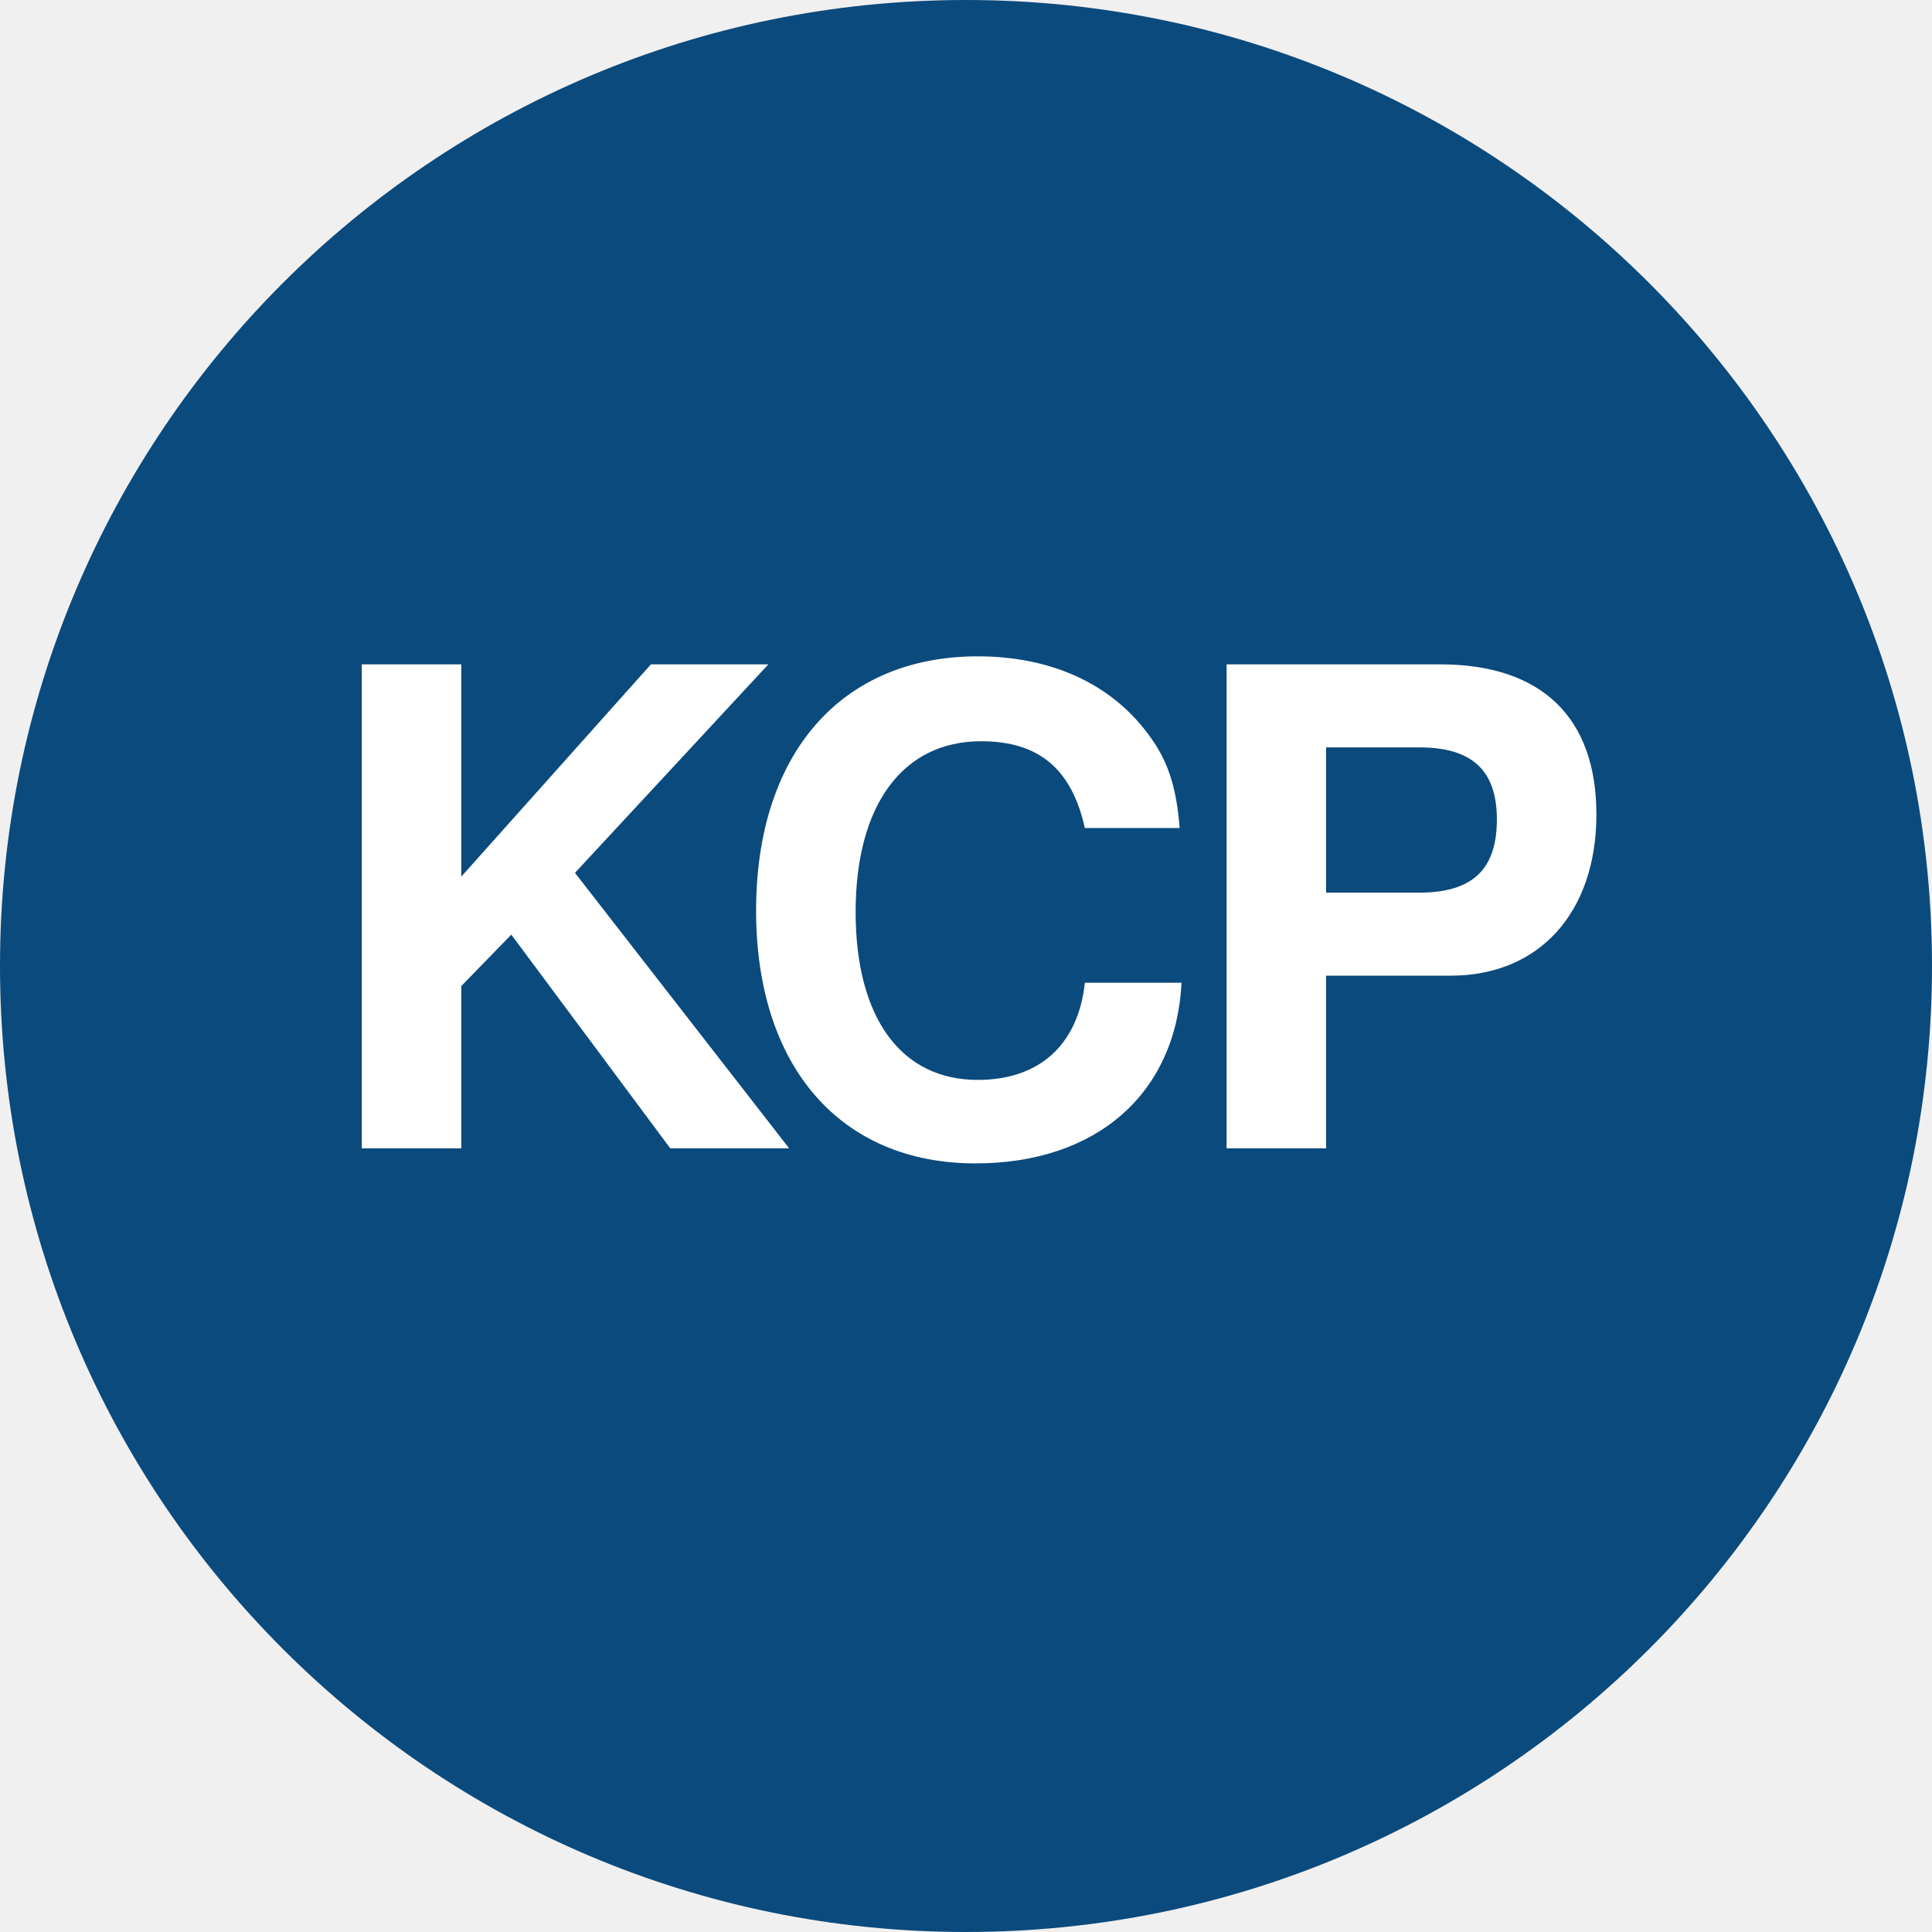
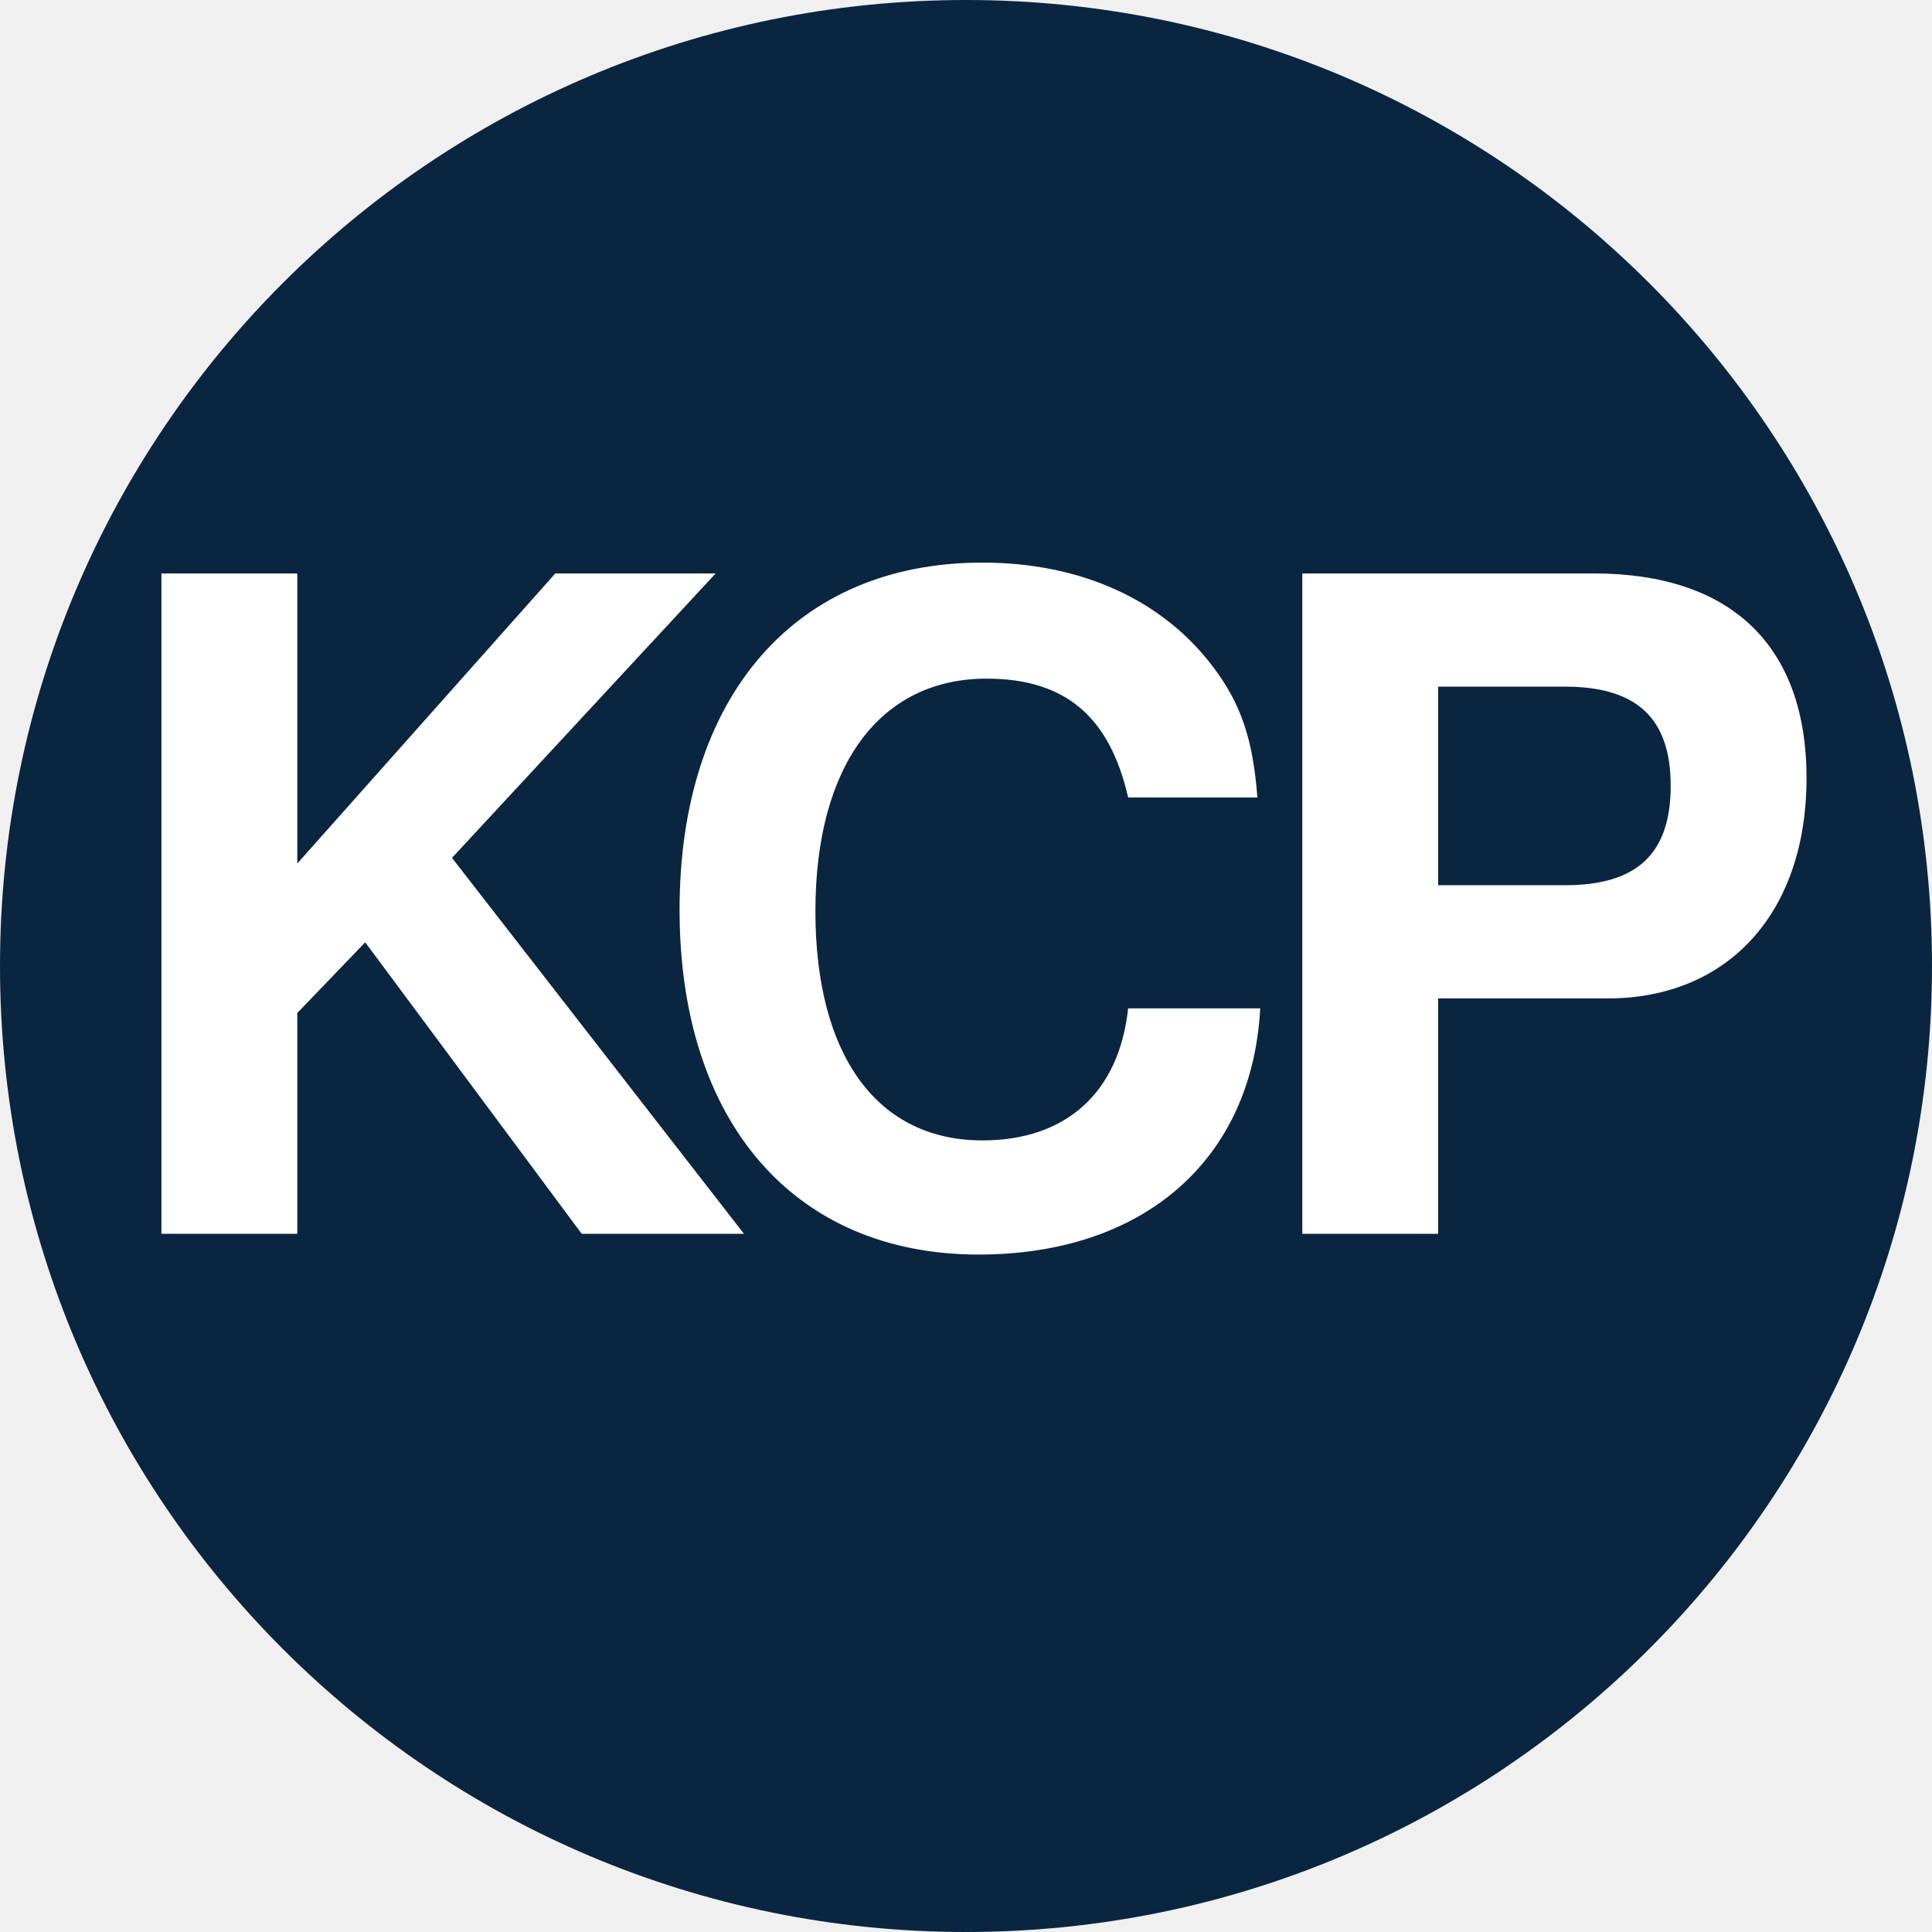
<svg xmlns="http://www.w3.org/2000/svg" viewBox="0 0 64 64">
-   <circle cx="32" cy="32" r="32" fill="#0b4a7d" />
-   <text x="32" y="33" text-anchor="middle" dominant-baseline="central" font-family="-apple-system, BlinkMacSystemFont, 'Segoe UI', Helvetica, Arial, sans-serif" font-weight="800" font-size="22" letter-spacing="-1" fill="#ffffff">KCP</text>
+   <circle cx="32" cy="32" r="32" fill="#0a2540" />
+   <text x="32" y="34" text-anchor="middle" dominant-baseline="central" font-family="-apple-system, BlinkMacSystemFont, 'Segoe UI', Helvetica, Arial, sans-serif" font-weight="900" font-size="30" letter-spacing="-2" fill="#ffffff">KCP</text>
</svg>
